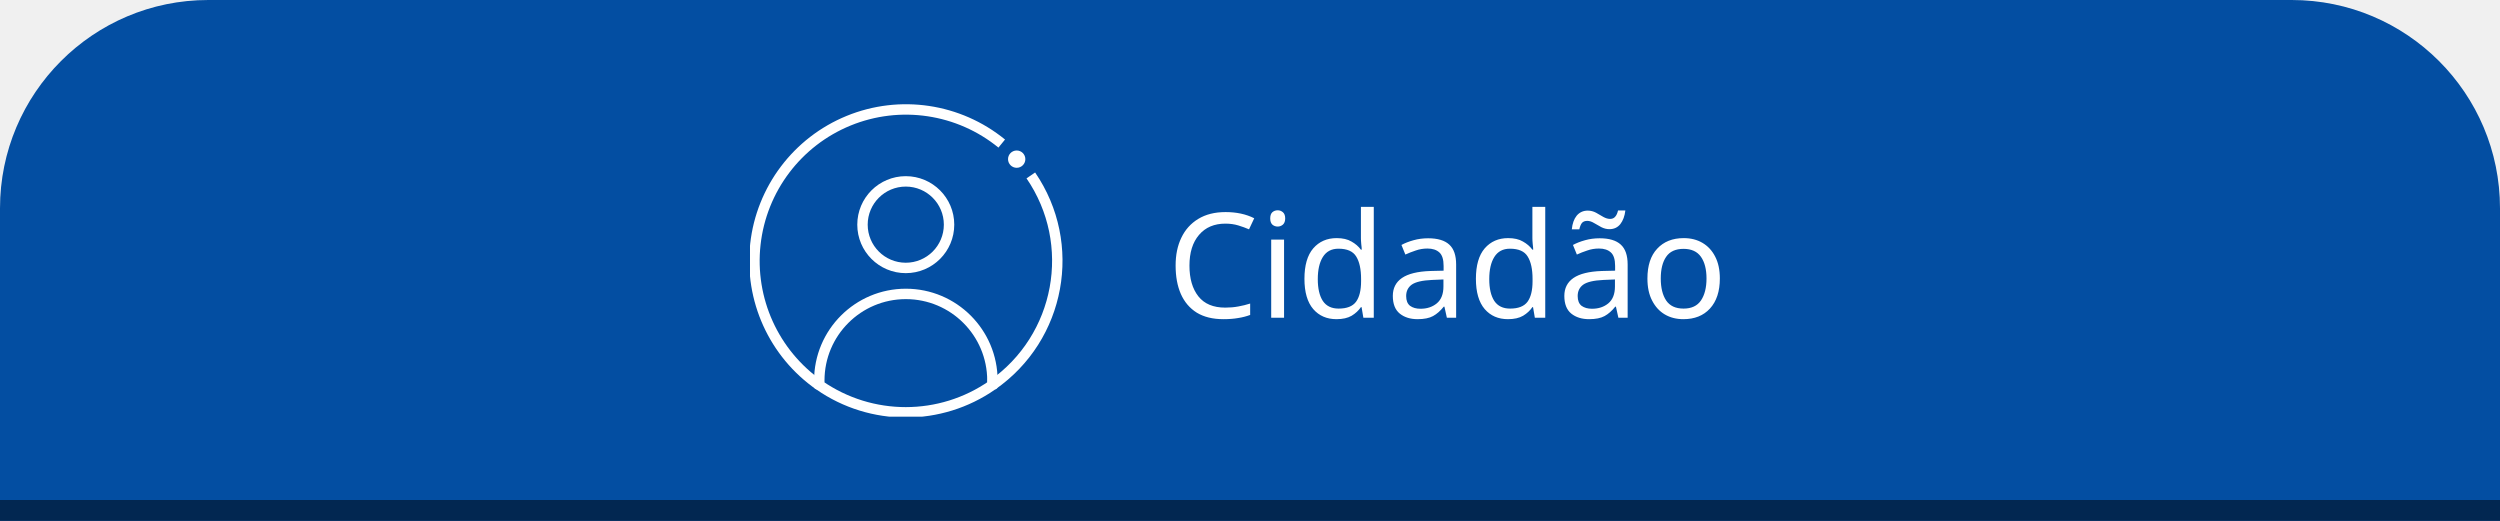
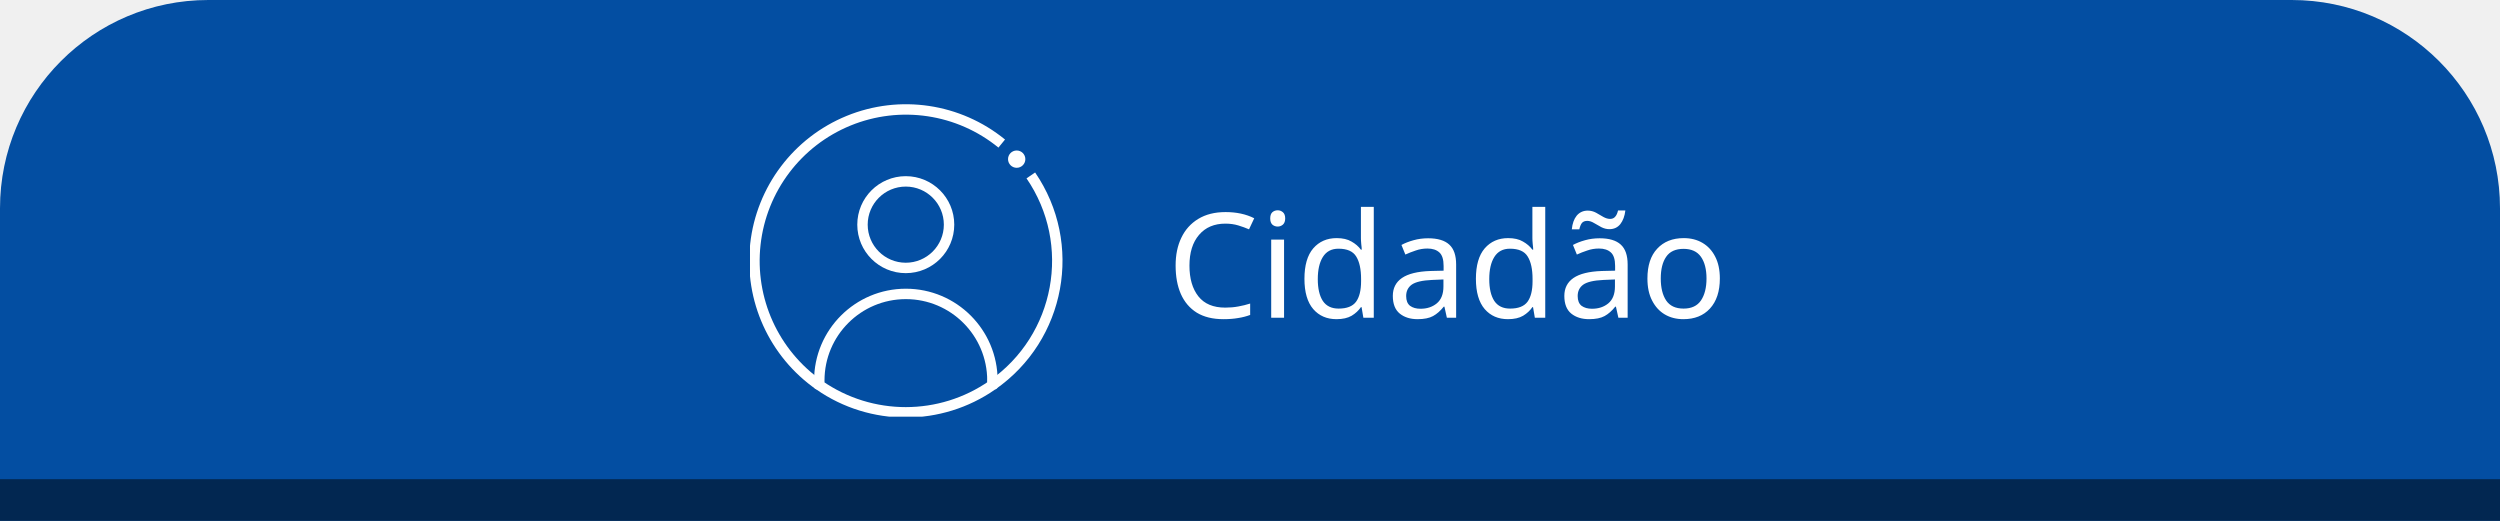
- <svg xmlns="http://www.w3.org/2000/svg" id="Etiqueta_perfil" data-name="Etiqueta perfil" width="240" height="50" viewBox="0 0 240 50">
+ <svg xmlns="http://www.w3.org/2000/svg" id="Etiqueta_perfil_-_Cidadão" data-name="Etiqueta perfil - Cidadão" width="240" height="50" viewBox="0 0 240 50">
  <defs>
    <clipPath id="clip-path">
      <rect id="Rectangle_107" data-name="Rectangle 107" width="30" height="30" transform="translate(0 -0.084)" fill="none" />
    </clipPath>
  </defs>
  <g id="Group_225" data-name="Group 225" transform="translate(-915 -160)">
    <path id="Rectangle_108" data-name="Rectangle 108" d="M20,0H220a20,20,0,0,1,20,20V50a0,0,0,0,1,0,0H0a0,0,0,0,1,0,0V20A20,20,0,0,1,20,0Z" transform="translate(915 160)" fill="#034ea2" />
    <g id="Group_223" data-name="Group 223" transform="translate(22 -3)">
      <g id="Perfil_-_Cidadão" data-name="Perfil - Cidadão" transform="translate(965 173.084)">
        <g id="Group_220" data-name="Group 220" clip-path="url(#clip-path)">
          <circle id="Ellipse_1" data-name="Ellipse 1" cx="4.155" cy="4.155" r="4.155" transform="translate(10.799 7.328)" fill="none" stroke="#fff" stroke-width="1" />
          <path id="Path_304" data-name="Path 304" d="M31.688,8.13a14.518,14.518,0,0,1-3.7,20.135" transform="translate(-4.73 -1.374)" fill="none" stroke="#fff" stroke-width="1" />
          <path id="Path_305" data-name="Path 305" d="M6.741,26.984A14.544,14.544,0,1,1,24.25,3.782" transform="translate(-0.084 -0.084)" fill="none" stroke="#fff" stroke-width="1" />
          <path id="Path_306" data-name="Path 306" d="M31.471,6.081a.831.831,0,1,1-.831-.831.831.831,0,0,1,.831.831" transform="translate(-5.038 -0.887)" fill="#fff" />
          <path id="Path_307" data-name="Path 307" d="M24.62,30.13c0,.15,0,.3-.008.449a14.53,14.53,0,0,1-16.6.008c0-.15-.008-.3-.008-.457a8.31,8.31,0,1,1,16.62,0Z" transform="translate(-1.352 -3.688)" fill="none" stroke="#fff" stroke-width="1" />
        </g>
      </g>
      <text id="Cidadão" transform="translate(1005 193.5)" fill="#fff" font-size="14" font-family="Verdana">
        <tspan x="0" y="0">Cidadão</tspan>
      </text>
    </g>
  </g>
-   <rect id="Rectangle_460" data-name="Rectangle 460" width="240" height="2" transform="translate(0 48)" fill="#022751" />
+   <path id="Path_11270" data-name="Path 11270" d="M0,0H240V4H0Z" transform="translate(0 46)" fill="#022751" />
</svg>
